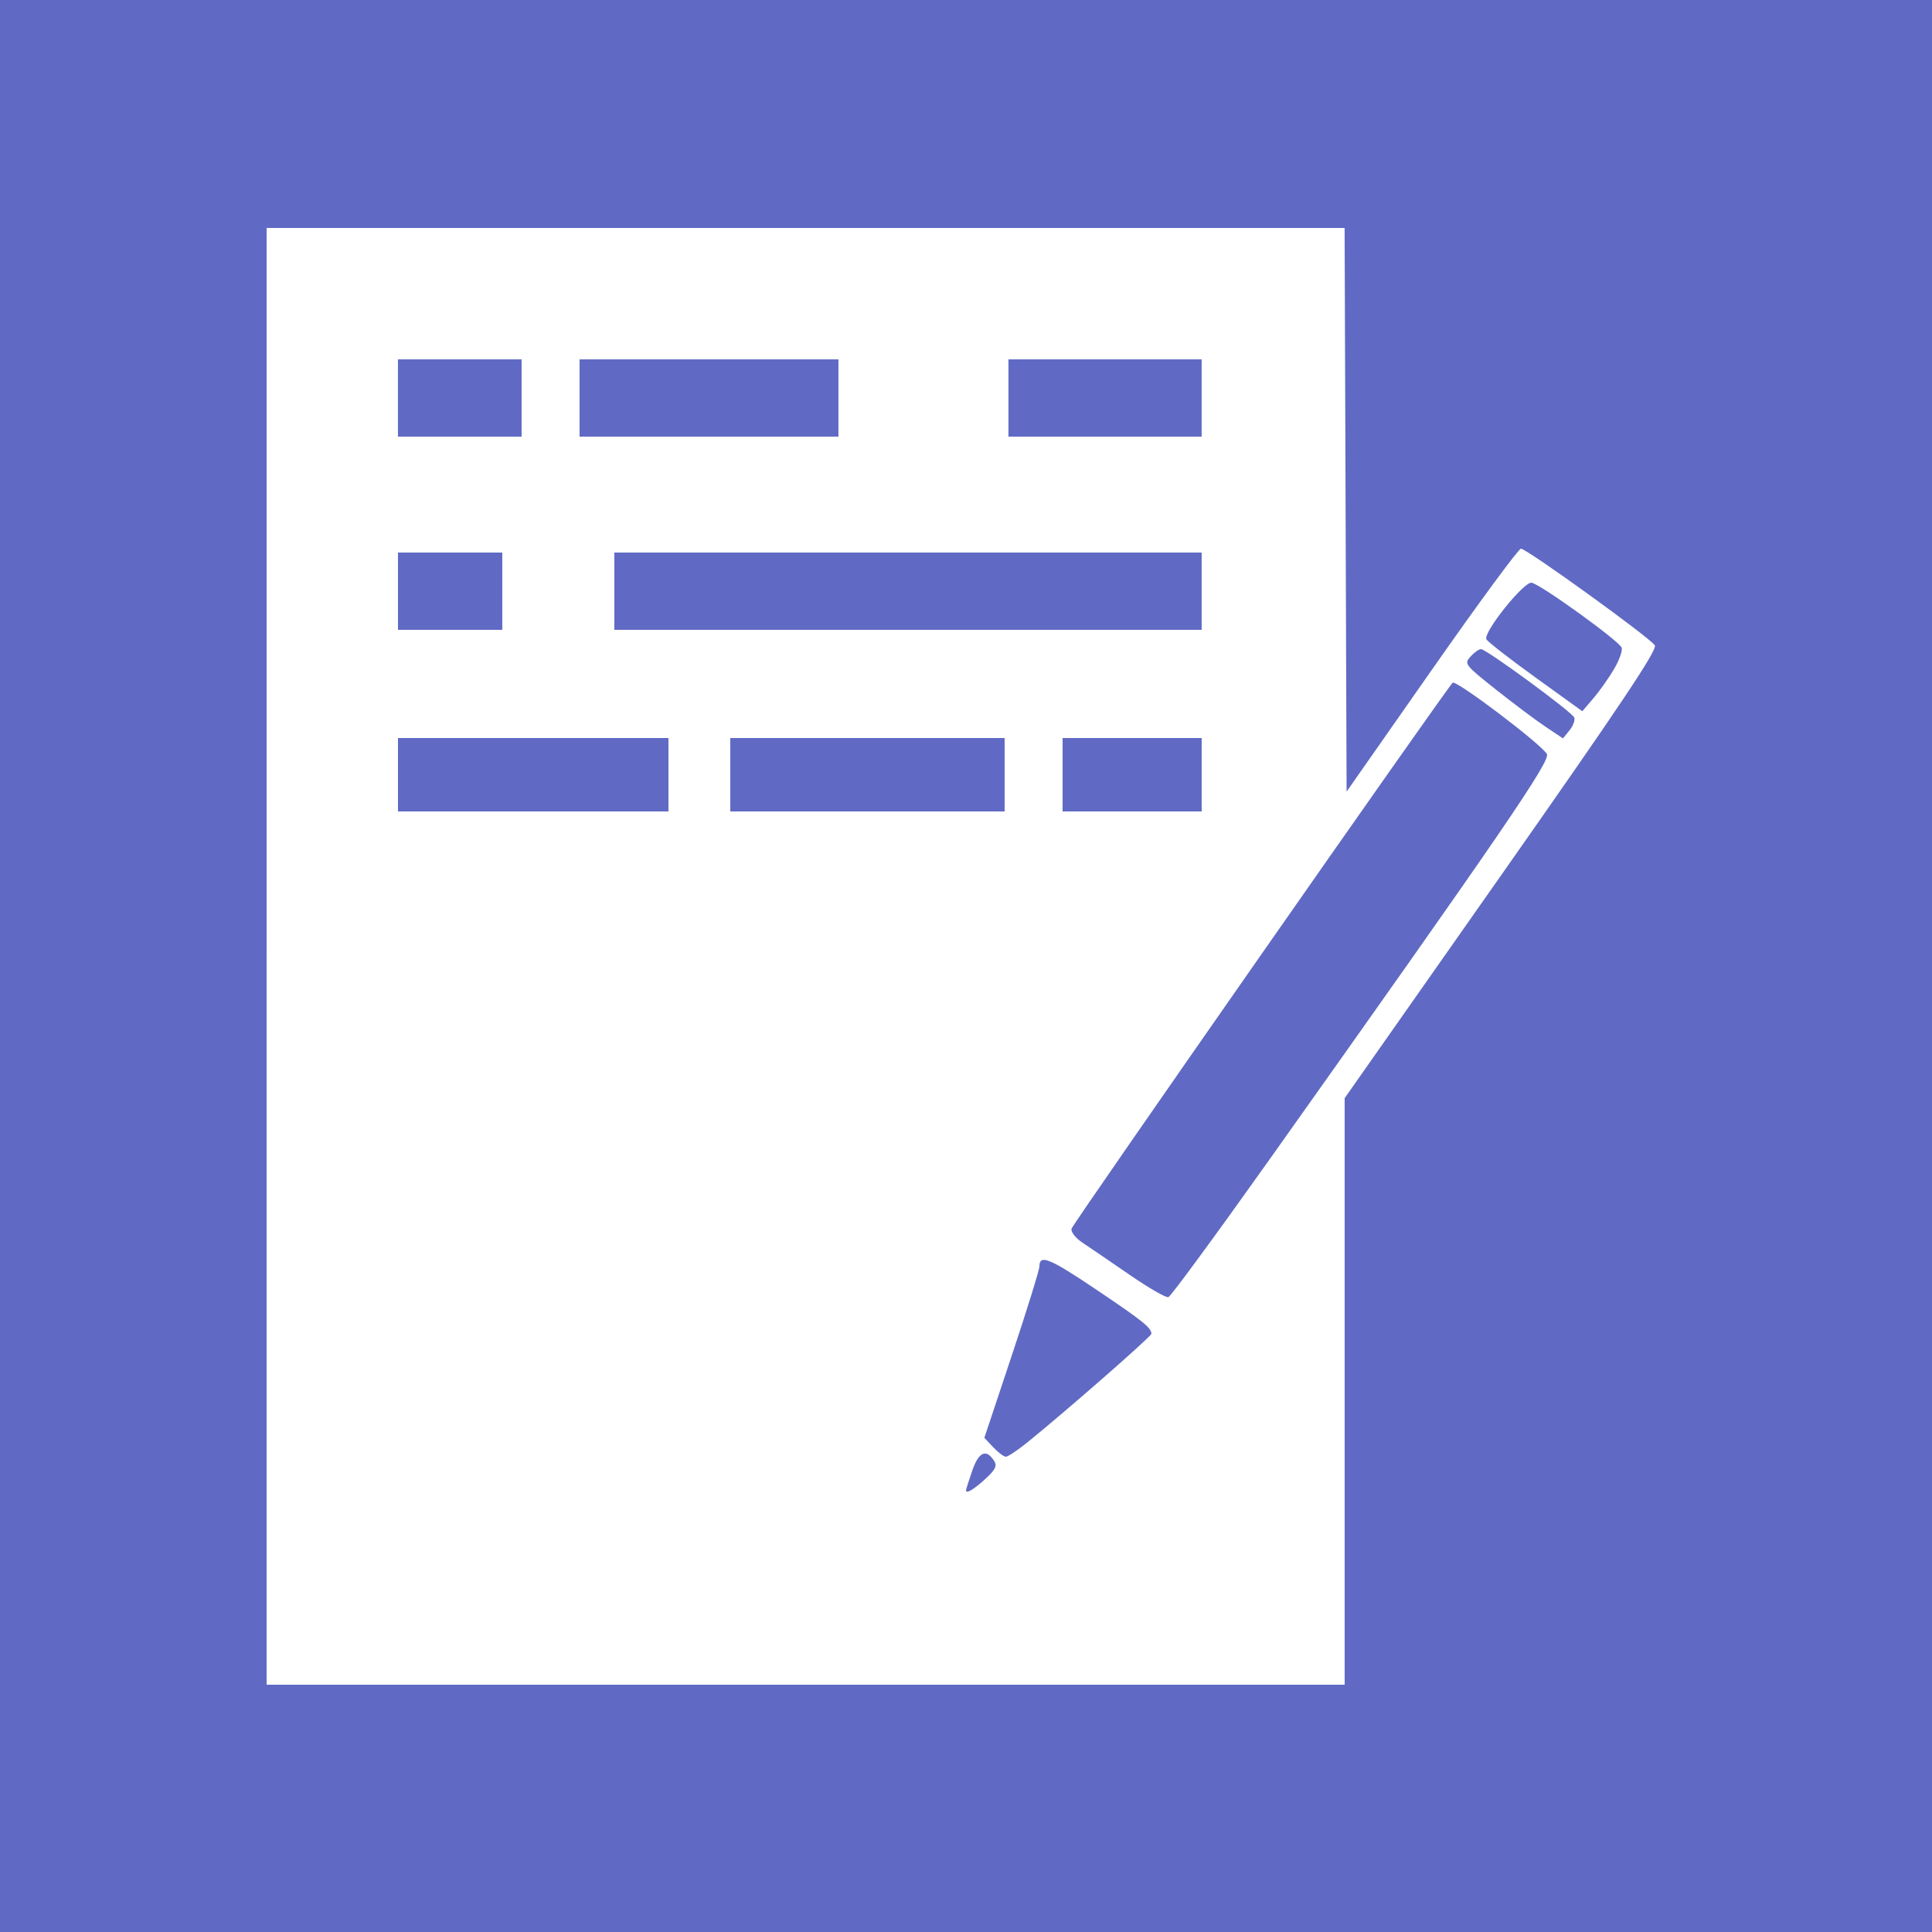
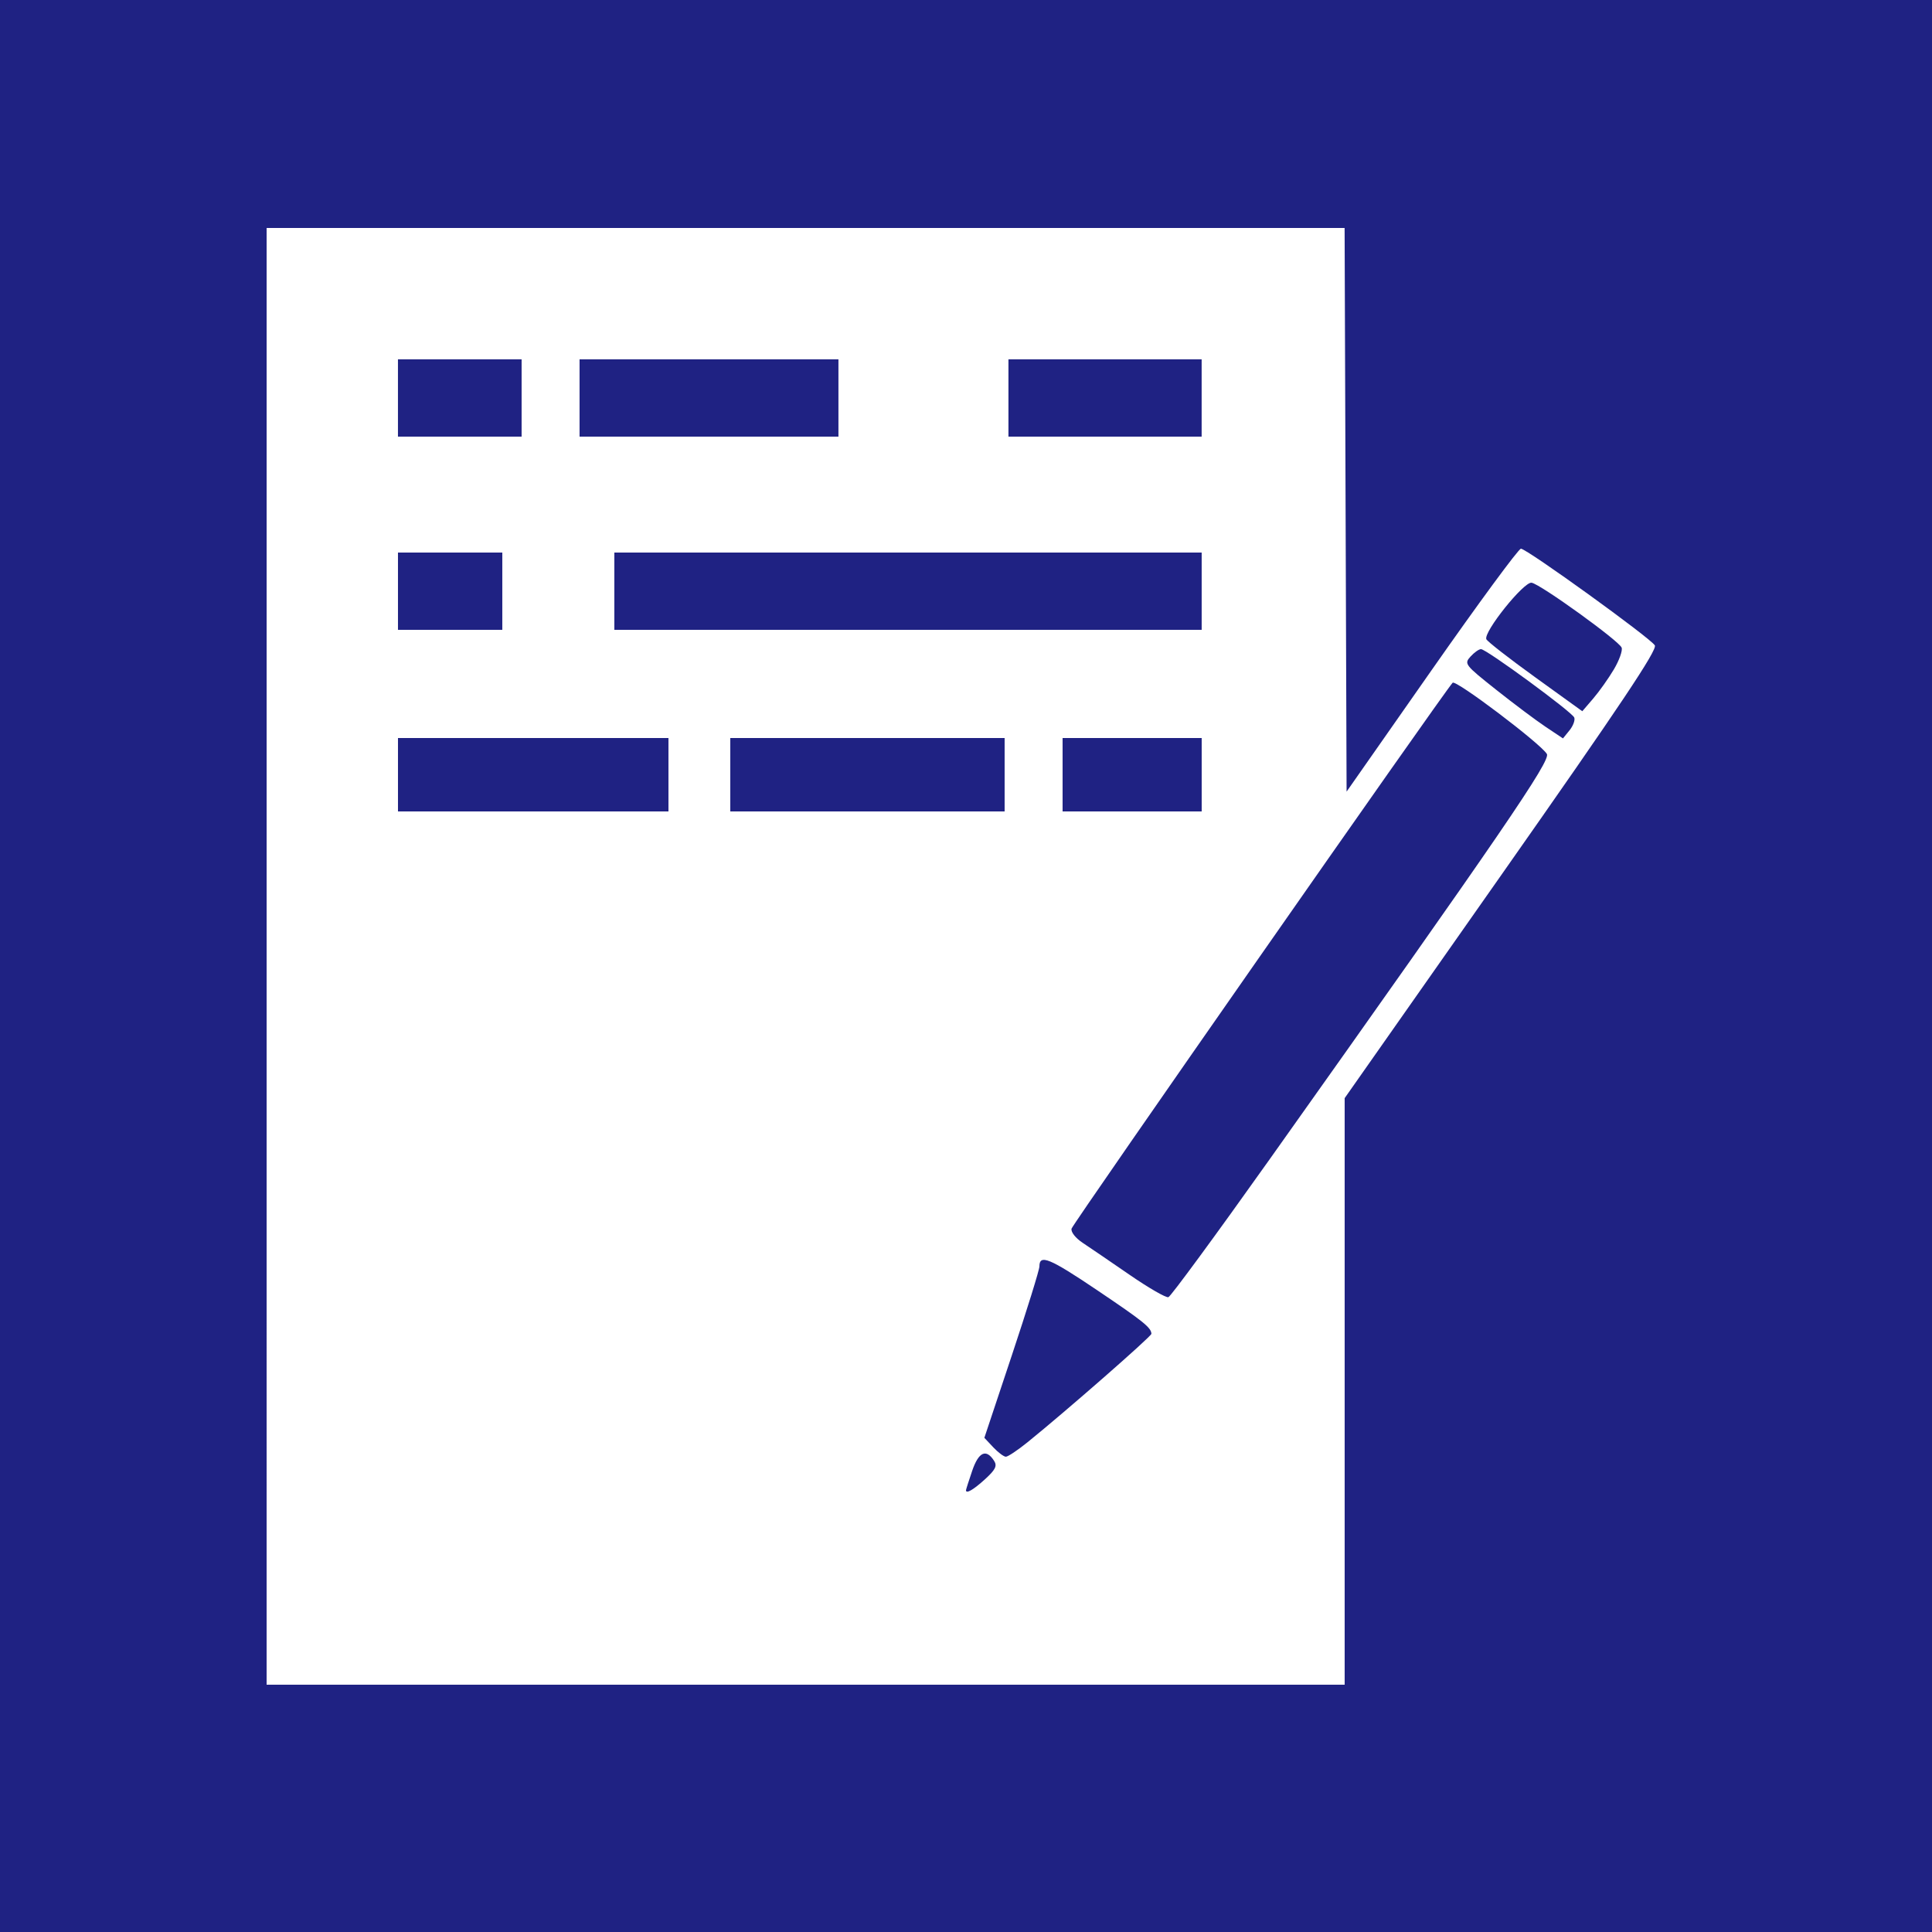
<svg xmlns="http://www.w3.org/2000/svg" width="666.67" height="666.67" version="1.1" viewBox="0 0 666.67 666.67">
-   <rect width="666.67" height="666.67" fill="#606ac4" />
+   <rect width="666.67" height="666.67" fill="#1f2283" />
  <path d="m92 330v-251.33h371.98l0.342 97.248 0.342 97.248 29.333-41.913c16.133-23.052 30.005-41.914 30.826-41.915 1.996-3e-3 44.635 30.777 46.204 33.353 0.935 1.536-11.8 20.586-52.899 79.133l-54.13 77.111v202.4h-372zm247.88 180.45c3.583-3.256 4.261-4.594 3.19-6.294-2.738-4.348-5.365-3.191-7.591 3.343-1.182 3.469-2.149 6.5-2.149 6.736 0 1.327 2.541-0.141 6.55-3.784zm14.646-12.744c13.264-10.715 42.803-36.569 42.784-37.447-0.047-2.123-2.779-4.32-18.77-15.092-16.406-11.051-19.876-12.476-19.876-8.158 0 1.168-4.274 14.951-9.497 30.629l-9.497 28.505 3.063 3.26c1.685 1.793 3.647 3.26 4.36 3.26 0.713 0 4.059-2.231 7.434-4.958zm83.207-97.136c80.744-113.71 97.444-138.12 96.043-140.4-2.255-3.657-31.442-25.719-32.516-24.578-2.989 3.176-131.09 186.67-131.5 188.37-0.285 1.164 1.363 3.26 3.871 4.92 2.402 1.591 9.698 6.564 16.213 11.052 6.515 4.488 12.515 7.944 13.333 7.681 0.819-0.264 16.37-21.437 34.558-47.052zm-207.07-133.24v-12.667h-93.333v25.333h93.333zm116 0v-12.667h-94.667v25.333h94.667zm68 0v-12.667h-48v25.333h48zm128.56-19.732c-0.771-1.925-30.327-23.602-32.18-23.602-0.714 0-2.345 1.156-3.623 2.57-2.251 2.487-1.967 2.854 8.793 11.397 6.115 4.855 13.818 10.63 17.118 12.832l5.999 4.005 2.268-2.8c1.247-1.54 1.979-3.521 1.626-4.402zm13.675-16.618c1.855-3.126 3.059-6.502 2.675-7.503-0.901-2.348-27.942-21.849-31.057-22.397-2.661-0.468-16.695 17.04-15.626 19.494 0.341 0.782 7.929 6.693 16.864 13.135l16.245 11.713 3.763-4.38c2.07-2.409 5.281-6.937 7.136-10.063zm-383.57-26.984v-13.333h-36v26.667h36zm241.33 0v-13.333h-202.67v26.667h202.67zm-234.67-66.667v-13.333h-42.667v26.667h42.667zm109.33 0v-13.333h-89.333v26.667h89.333zm125.33 0v-13.333h-66.667v26.667h66.667z" fill="#fff" stroke-width="1.333" />
</svg>
